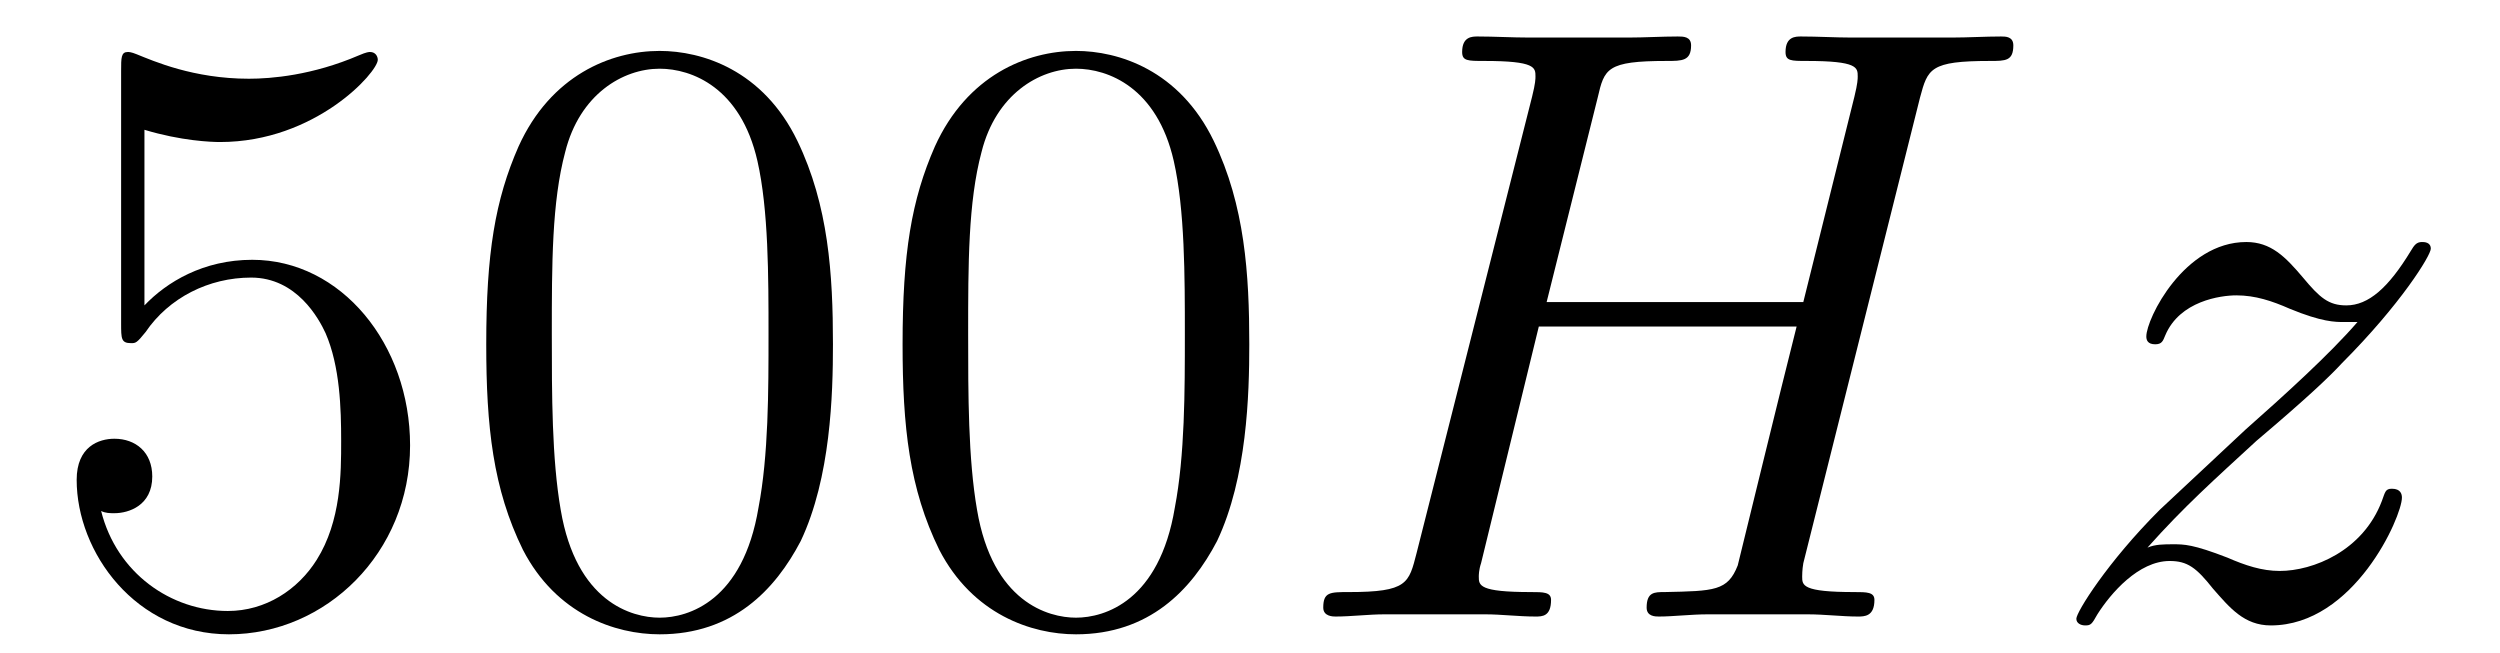
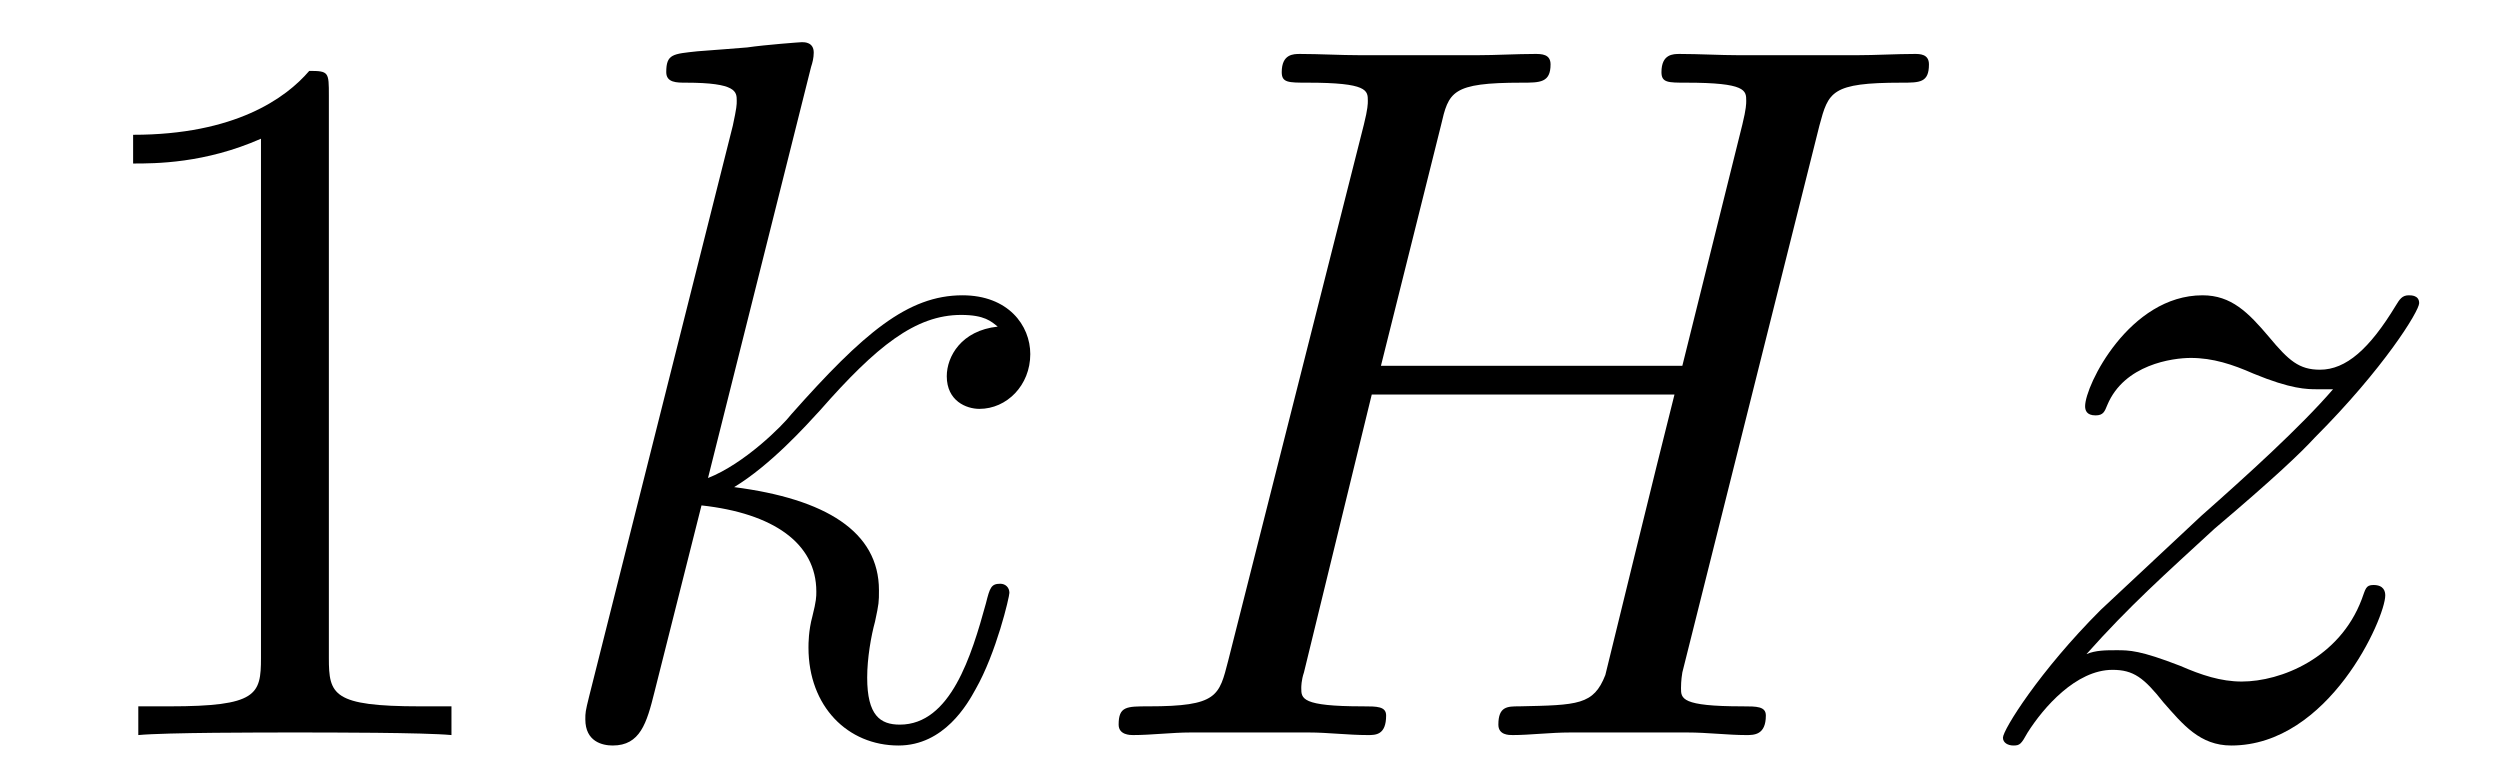
- <svg xmlns="http://www.w3.org/2000/svg" xmlns:xlink="http://www.w3.org/1999/xlink" viewBox="0 0 35.152 9.169" version="1.2">
+ <svg xmlns="http://www.w3.org/2000/svg" xmlns:xlink="http://www.w3.org/1999/xlink" viewBox="0 0 29.936 9.302" version="1.2">
  <defs>
    <g>
      <symbol overflow="visible" id="glyph0-0">
        <path style="stroke:none;" d="" />
      </symbol>
      <symbol overflow="visible" id="glyph0-1">
-         <path style="stroke:none;" d="M 1.531 -6.844 C 2.047 -6.688 2.469 -6.672 2.594 -6.672 C 3.938 -6.672 4.812 -7.656 4.812 -7.828 C 4.812 -7.875 4.781 -7.938 4.703 -7.938 C 4.688 -7.938 4.656 -7.938 4.547 -7.891 C 3.891 -7.609 3.312 -7.562 3 -7.562 C 2.219 -7.562 1.656 -7.812 1.422 -7.906 C 1.344 -7.938 1.312 -7.938 1.297 -7.938 C 1.203 -7.938 1.203 -7.859 1.203 -7.672 L 1.203 -4.125 C 1.203 -3.906 1.203 -3.844 1.344 -3.844 C 1.406 -3.844 1.422 -3.844 1.547 -4 C 1.875 -4.484 2.438 -4.766 3.031 -4.766 C 3.672 -4.766 3.984 -4.188 4.078 -3.984 C 4.281 -3.516 4.297 -2.922 4.297 -2.469 C 4.297 -2.016 4.297 -1.344 3.953 -0.797 C 3.688 -0.375 3.234 -0.078 2.703 -0.078 C 1.906 -0.078 1.141 -0.609 0.922 -1.484 C 0.984 -1.453 1.047 -1.453 1.109 -1.453 C 1.312 -1.453 1.641 -1.562 1.641 -1.969 C 1.641 -2.312 1.406 -2.5 1.109 -2.5 C 0.891 -2.5 0.578 -2.391 0.578 -1.922 C 0.578 -0.906 1.406 0.25 2.719 0.25 C 4.078 0.25 5.266 -0.891 5.266 -2.406 C 5.266 -3.828 4.297 -5.016 3.047 -5.016 C 2.359 -5.016 1.844 -4.703 1.531 -4.375 Z M 1.531 -6.844 " />
-       </symbol>
-       <symbol overflow="visible" id="glyph0-2">
-         <path style="stroke:none;" d="M 5.359 -3.828 C 5.359 -4.812 5.297 -5.781 4.859 -6.688 C 4.375 -7.688 3.516 -7.953 2.922 -7.953 C 2.234 -7.953 1.391 -7.609 0.938 -6.609 C 0.609 -5.859 0.484 -5.109 0.484 -3.828 C 0.484 -2.672 0.578 -1.797 1 -0.938 C 1.469 -0.031 2.297 0.25 2.922 0.25 C 3.953 0.25 4.547 -0.375 4.906 -1.062 C 5.328 -1.953 5.359 -3.125 5.359 -3.828 Z M 2.922 0.016 C 2.531 0.016 1.75 -0.203 1.531 -1.5 C 1.406 -2.219 1.406 -3.125 1.406 -3.969 C 1.406 -4.953 1.406 -5.828 1.594 -6.531 C 1.797 -7.344 2.406 -7.703 2.922 -7.703 C 3.375 -7.703 4.062 -7.438 4.297 -6.406 C 4.453 -5.719 4.453 -4.781 4.453 -3.969 C 4.453 -3.172 4.453 -2.266 4.312 -1.531 C 4.094 -0.219 3.328 0.016 2.922 0.016 Z M 2.922 0.016 " />
+         <path style="stroke:none;" d="M 3.438 -7.656 C 3.438 -7.938 3.438 -7.953 3.203 -7.953 C 2.922 -7.625 2.312 -7.188 1.094 -7.188 L 1.094 -6.844 C 1.359 -6.844 1.953 -6.844 2.625 -7.141 L 2.625 -0.922 C 2.625 -0.484 2.578 -0.344 1.531 -0.344 L 1.156 -0.344 L 1.156 0 C 1.484 -0.031 2.641 -0.031 3.031 -0.031 C 3.438 -0.031 4.578 -0.031 4.906 0 L 4.906 -0.344 L 4.531 -0.344 C 3.484 -0.344 3.438 -0.484 3.438 -0.922 Z M 3.438 -7.656 " />
      </symbol>
      <symbol overflow="visible" id="glyph1-0">
        <path style="stroke:none;" d="" />
      </symbol>
      <symbol overflow="visible" id="glyph1-1">
+         <path style="stroke:none;" d="M 3.359 -8 C 3.375 -8.047 3.391 -8.109 3.391 -8.172 C 3.391 -8.297 3.281 -8.297 3.25 -8.297 C 3.234 -8.297 2.812 -8.266 2.594 -8.234 C 2.391 -8.219 2.219 -8.203 2 -8.188 C 1.703 -8.156 1.625 -8.156 1.625 -7.938 C 1.625 -7.812 1.75 -7.812 1.859 -7.812 C 2.469 -7.812 2.469 -7.703 2.469 -7.594 C 2.469 -7.547 2.469 -7.516 2.422 -7.297 L 0.703 -0.469 C 0.656 -0.281 0.656 -0.266 0.656 -0.188 C 0.656 0.078 0.859 0.125 0.984 0.125 C 1.312 0.125 1.391 -0.141 1.484 -0.516 L 2.047 -2.75 C 2.906 -2.656 3.422 -2.297 3.422 -1.719 C 3.422 -1.656 3.422 -1.609 3.375 -1.422 C 3.328 -1.25 3.328 -1.094 3.328 -1.047 C 3.328 -0.344 3.797 0.125 4.406 0.125 C 4.953 0.125 5.234 -0.375 5.328 -0.547 C 5.578 -0.984 5.734 -1.656 5.734 -1.703 C 5.734 -1.766 5.688 -1.812 5.625 -1.812 C 5.516 -1.812 5.5 -1.766 5.453 -1.578 C 5.281 -0.953 5.031 -0.125 4.422 -0.125 C 4.188 -0.125 4.031 -0.234 4.031 -0.688 C 4.031 -0.922 4.078 -1.188 4.125 -1.359 C 4.172 -1.578 4.172 -1.594 4.172 -1.734 C 4.172 -2.438 3.531 -2.828 2.438 -2.969 C 2.875 -3.234 3.297 -3.703 3.469 -3.891 C 4.141 -4.656 4.609 -5.031 5.156 -5.031 C 5.438 -5.031 5.516 -4.953 5.594 -4.891 C 5.156 -4.844 4.984 -4.531 4.984 -4.297 C 4.984 -4 5.219 -3.906 5.375 -3.906 C 5.703 -3.906 5.984 -4.188 5.984 -4.562 C 5.984 -4.906 5.719 -5.266 5.172 -5.266 C 4.516 -5.266 3.984 -4.812 3.125 -3.844 C 3.016 -3.703 2.562 -3.25 2.125 -3.078 Z M 3.359 -8 " />
+       </symbol>
+       <symbol overflow="visible" id="glyph1-2">
        <path style="stroke:none;" d="M 8.938 -7.297 C 9.047 -7.703 9.078 -7.812 9.922 -7.812 C 10.141 -7.812 10.25 -7.812 10.25 -8.031 C 10.25 -8.156 10.141 -8.156 10.078 -8.156 C 9.859 -8.156 9.609 -8.141 9.391 -8.141 L 7.969 -8.141 C 7.75 -8.141 7.5 -8.156 7.266 -8.156 C 7.188 -8.156 7.047 -8.156 7.047 -7.938 C 7.047 -7.812 7.125 -7.812 7.344 -7.812 C 8.062 -7.812 8.062 -7.719 8.062 -7.594 C 8.062 -7.562 8.062 -7.5 8.016 -7.312 L 7.297 -4.422 L 3.688 -4.422 L 4.406 -7.297 C 4.5 -7.703 4.531 -7.812 5.375 -7.812 C 5.594 -7.812 5.719 -7.812 5.719 -8.031 C 5.719 -8.156 5.609 -8.156 5.531 -8.156 C 5.312 -8.156 5.062 -8.141 4.844 -8.141 L 3.438 -8.141 C 3.203 -8.141 2.953 -8.156 2.719 -8.156 C 2.641 -8.156 2.5 -8.156 2.5 -7.938 C 2.5 -7.812 2.578 -7.812 2.812 -7.812 C 3.531 -7.812 3.531 -7.719 3.531 -7.594 C 3.531 -7.562 3.531 -7.5 3.484 -7.312 L 1.859 -0.891 C 1.75 -0.469 1.734 -0.344 0.906 -0.344 C 0.641 -0.344 0.547 -0.344 0.547 -0.125 C 0.547 0 0.688 0 0.719 0 C 0.938 0 1.188 -0.031 1.406 -0.031 L 2.828 -0.031 C 3.047 -0.031 3.297 0 3.531 0 C 3.625 0 3.75 0 3.75 -0.234 C 3.75 -0.344 3.641 -0.344 3.469 -0.344 C 2.734 -0.344 2.734 -0.438 2.734 -0.562 C 2.734 -0.578 2.734 -0.656 2.766 -0.75 L 3.578 -4.078 L 7.203 -4.078 C 7 -3.281 6.391 -0.781 6.375 -0.719 C 6.234 -0.359 6.047 -0.359 5.344 -0.344 C 5.203 -0.344 5.094 -0.344 5.094 -0.125 C 5.094 0 5.219 0 5.266 0 C 5.469 0 5.719 -0.031 5.953 -0.031 L 7.359 -0.031 C 7.594 -0.031 7.844 0 8.062 0 C 8.156 0 8.297 0 8.297 -0.234 C 8.297 -0.344 8.188 -0.344 8.016 -0.344 C 7.281 -0.344 7.281 -0.438 7.281 -0.562 C 7.281 -0.578 7.281 -0.656 7.297 -0.75 Z M 8.938 -7.297 " />
      </symbol>
-       <symbol overflow="visible" id="glyph1-2">
+       <symbol overflow="visible" id="glyph1-3">
        <path style="stroke:none;" d="M 1.516 -0.969 C 2.031 -1.547 2.453 -1.922 3.047 -2.469 C 3.766 -3.078 4.078 -3.375 4.25 -3.562 C 5.078 -4.391 5.5 -5.078 5.5 -5.172 C 5.5 -5.266 5.406 -5.266 5.375 -5.266 C 5.297 -5.266 5.266 -5.219 5.219 -5.141 C 4.906 -4.625 4.625 -4.375 4.312 -4.375 C 4.062 -4.375 3.938 -4.484 3.703 -4.766 C 3.453 -5.062 3.25 -5.266 2.906 -5.266 C 2.031 -5.266 1.5 -4.188 1.5 -3.938 C 1.5 -3.891 1.516 -3.828 1.625 -3.828 C 1.719 -3.828 1.734 -3.875 1.766 -3.953 C 1.969 -4.438 2.547 -4.516 2.766 -4.516 C 3.031 -4.516 3.266 -4.438 3.516 -4.328 C 3.969 -4.141 4.156 -4.141 4.281 -4.141 C 4.359 -4.141 4.406 -4.141 4.469 -4.141 C 4.078 -3.688 3.438 -3.109 2.891 -2.625 L 1.688 -1.5 C 0.953 -0.766 0.516 -0.062 0.516 0.031 C 0.516 0.094 0.578 0.125 0.641 0.125 C 0.719 0.125 0.734 0.109 0.812 -0.031 C 1 -0.328 1.391 -0.781 1.828 -0.781 C 2.078 -0.781 2.203 -0.688 2.438 -0.391 C 2.672 -0.125 2.875 0.125 3.25 0.125 C 4.422 0.125 5.094 -1.406 5.094 -1.672 C 5.094 -1.719 5.078 -1.797 4.953 -1.797 C 4.859 -1.797 4.859 -1.75 4.812 -1.625 C 4.547 -0.922 3.844 -0.641 3.375 -0.641 C 3.125 -0.641 2.891 -0.719 2.641 -0.828 C 2.156 -1.016 2.031 -1.016 1.875 -1.016 C 1.75 -1.016 1.625 -1.016 1.516 -0.969 Z M 1.516 -0.969 " />
      </symbol>
    </g>
  </defs>
  <g id="surface1">
    <g style="fill:rgb(0%,0%,0%);fill-opacity:1;">
-       <use xlink:href="#glyph0-1" x="0.5" y="8.669" />
-       <use xlink:href="#glyph0-2" x="6.353" y="8.669" />
-       <use xlink:href="#glyph0-2" x="12.207" y="8.669" />
+       <use xlink:href="#glyph0-1" x="0.5" y="8.802" />
    </g>
    <g style="fill:rgb(0%,0%,0%);fill-opacity:1;">
-       <use xlink:href="#glyph1-1" x="18.059" y="8.669" />
+       <use xlink:href="#glyph1-1" x="6.353" y="8.802" />
    </g>
    <g style="fill:rgb(0%,0%,0%);fill-opacity:1;">
-       <use xlink:href="#glyph1-2" x="28.679" y="8.669" />
+       <use xlink:href="#glyph1-2" x="12.848" y="8.802" />
+     </g>
+     <g style="fill:rgb(0%,0%,0%);fill-opacity:1;">
+       <use xlink:href="#glyph1-3" x="23.468" y="8.802" />
    </g>
  </g>
</svg>
